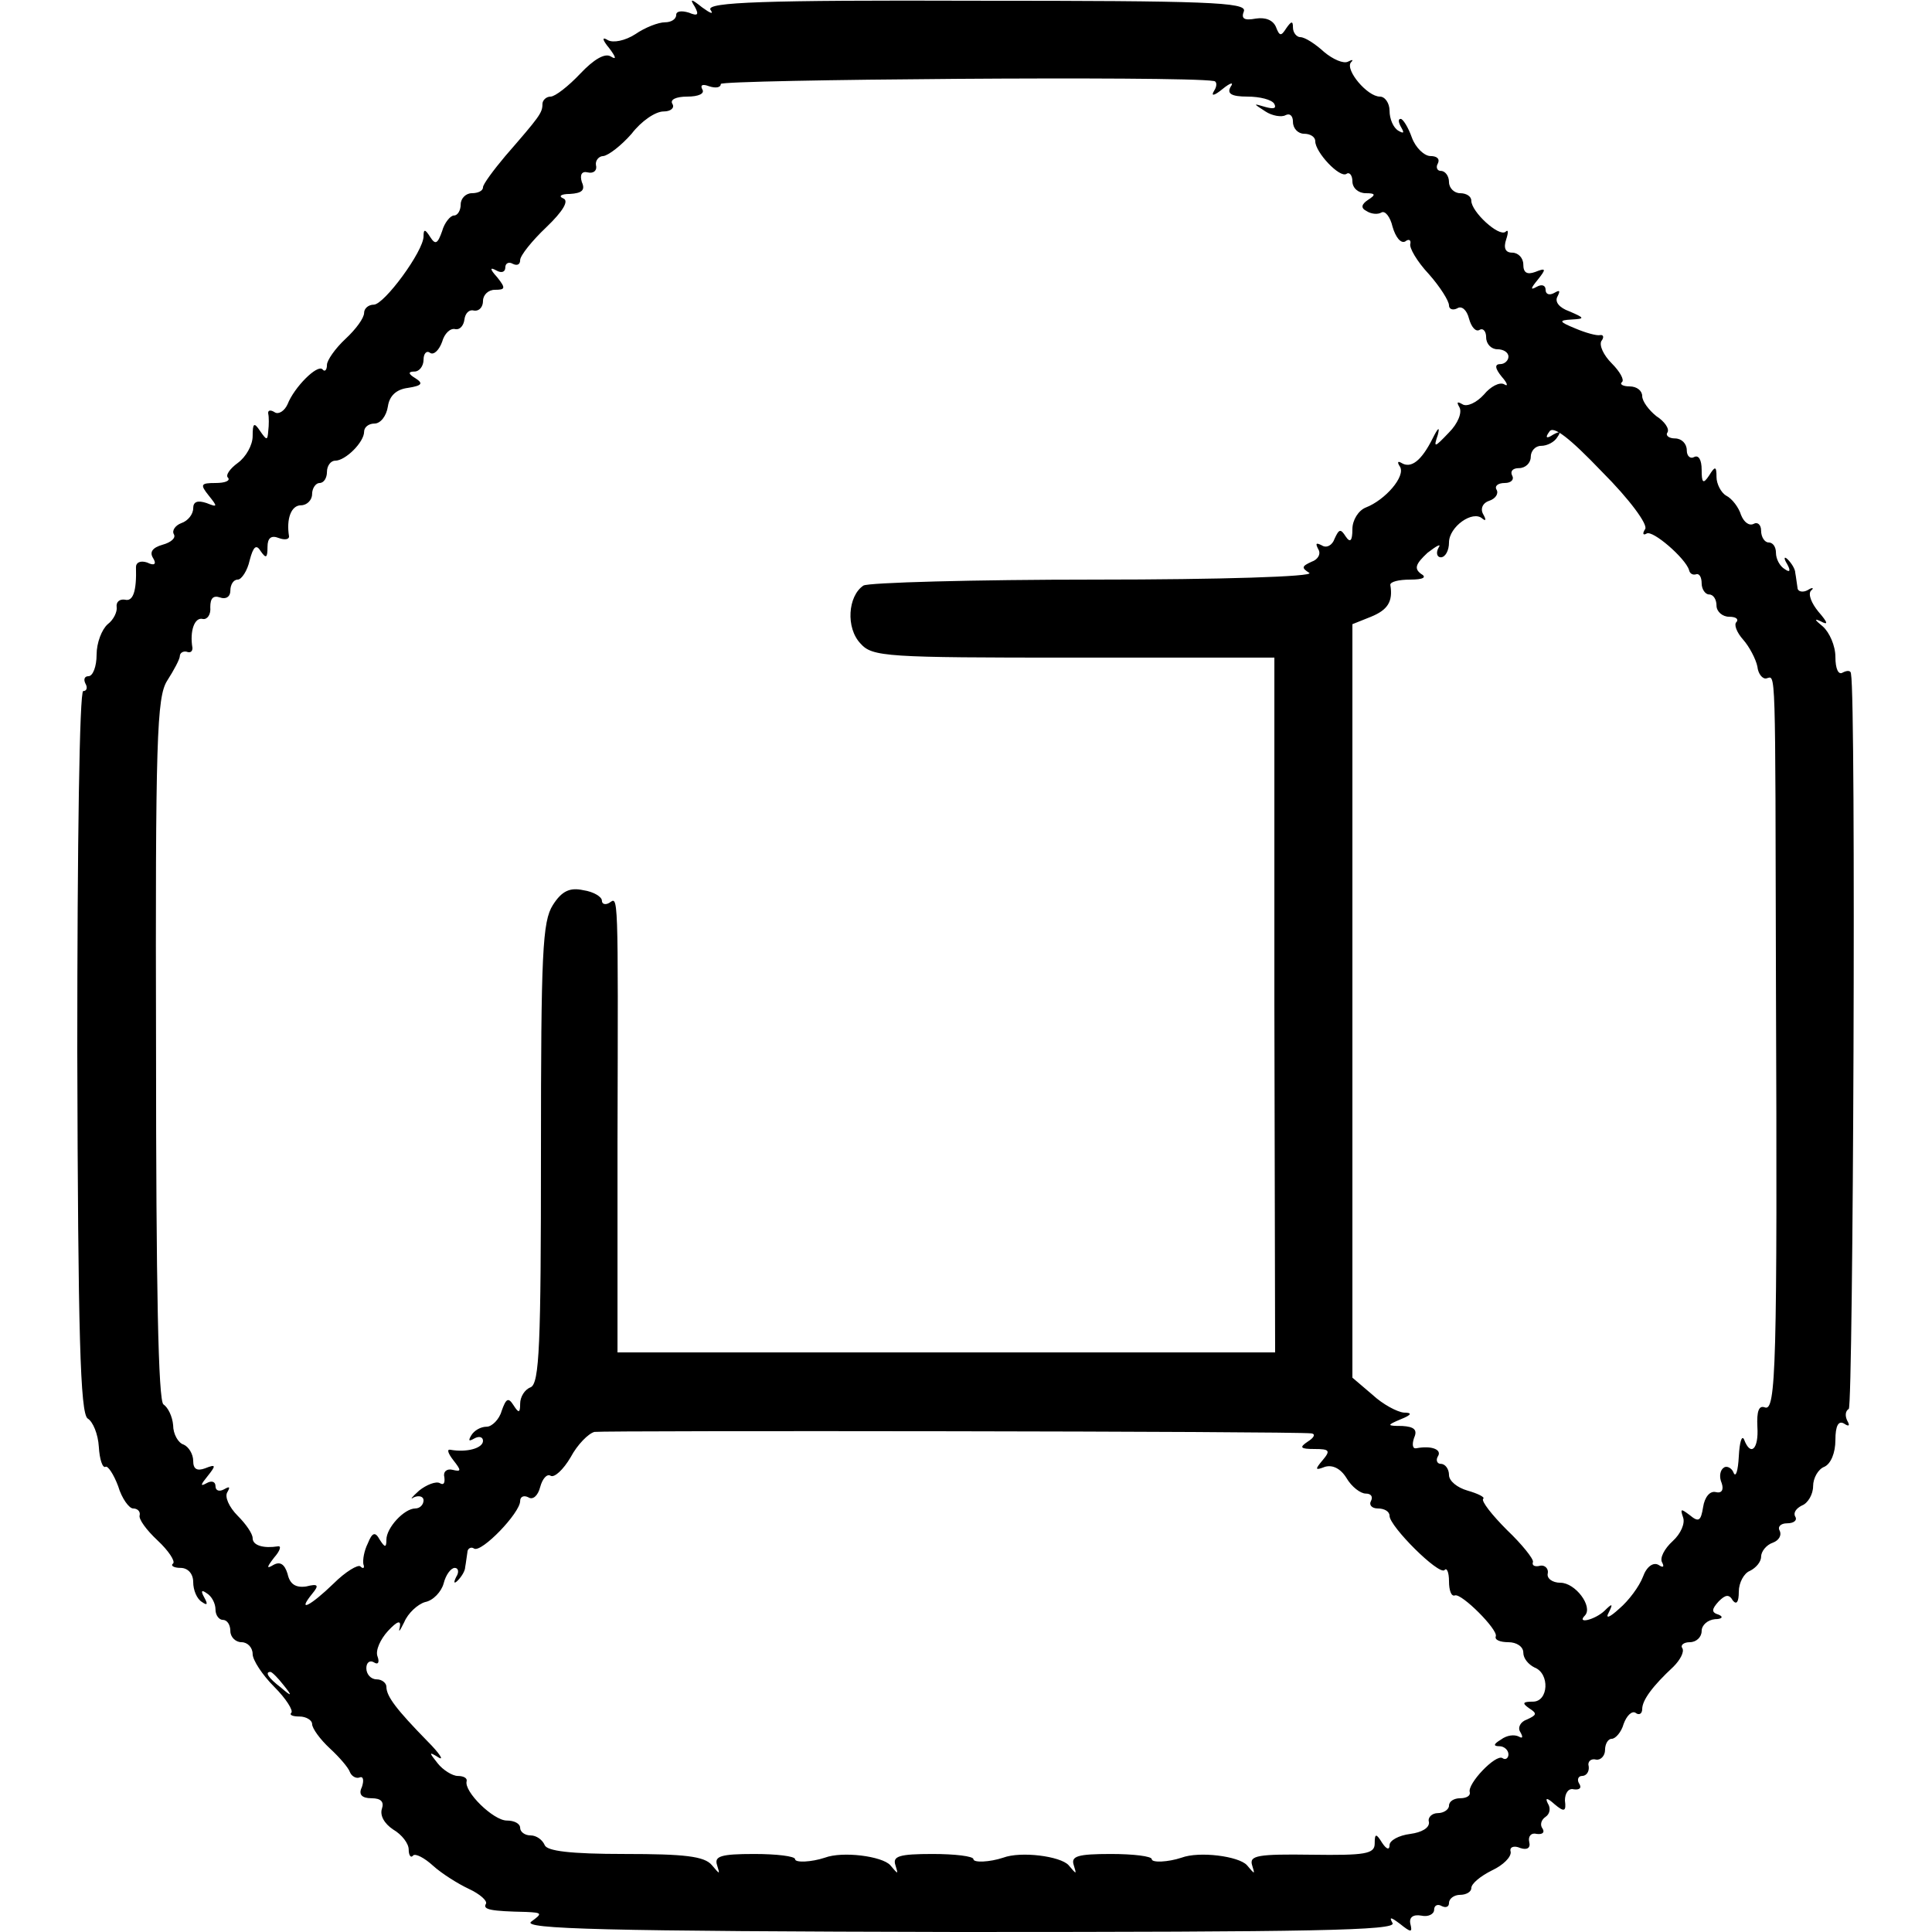
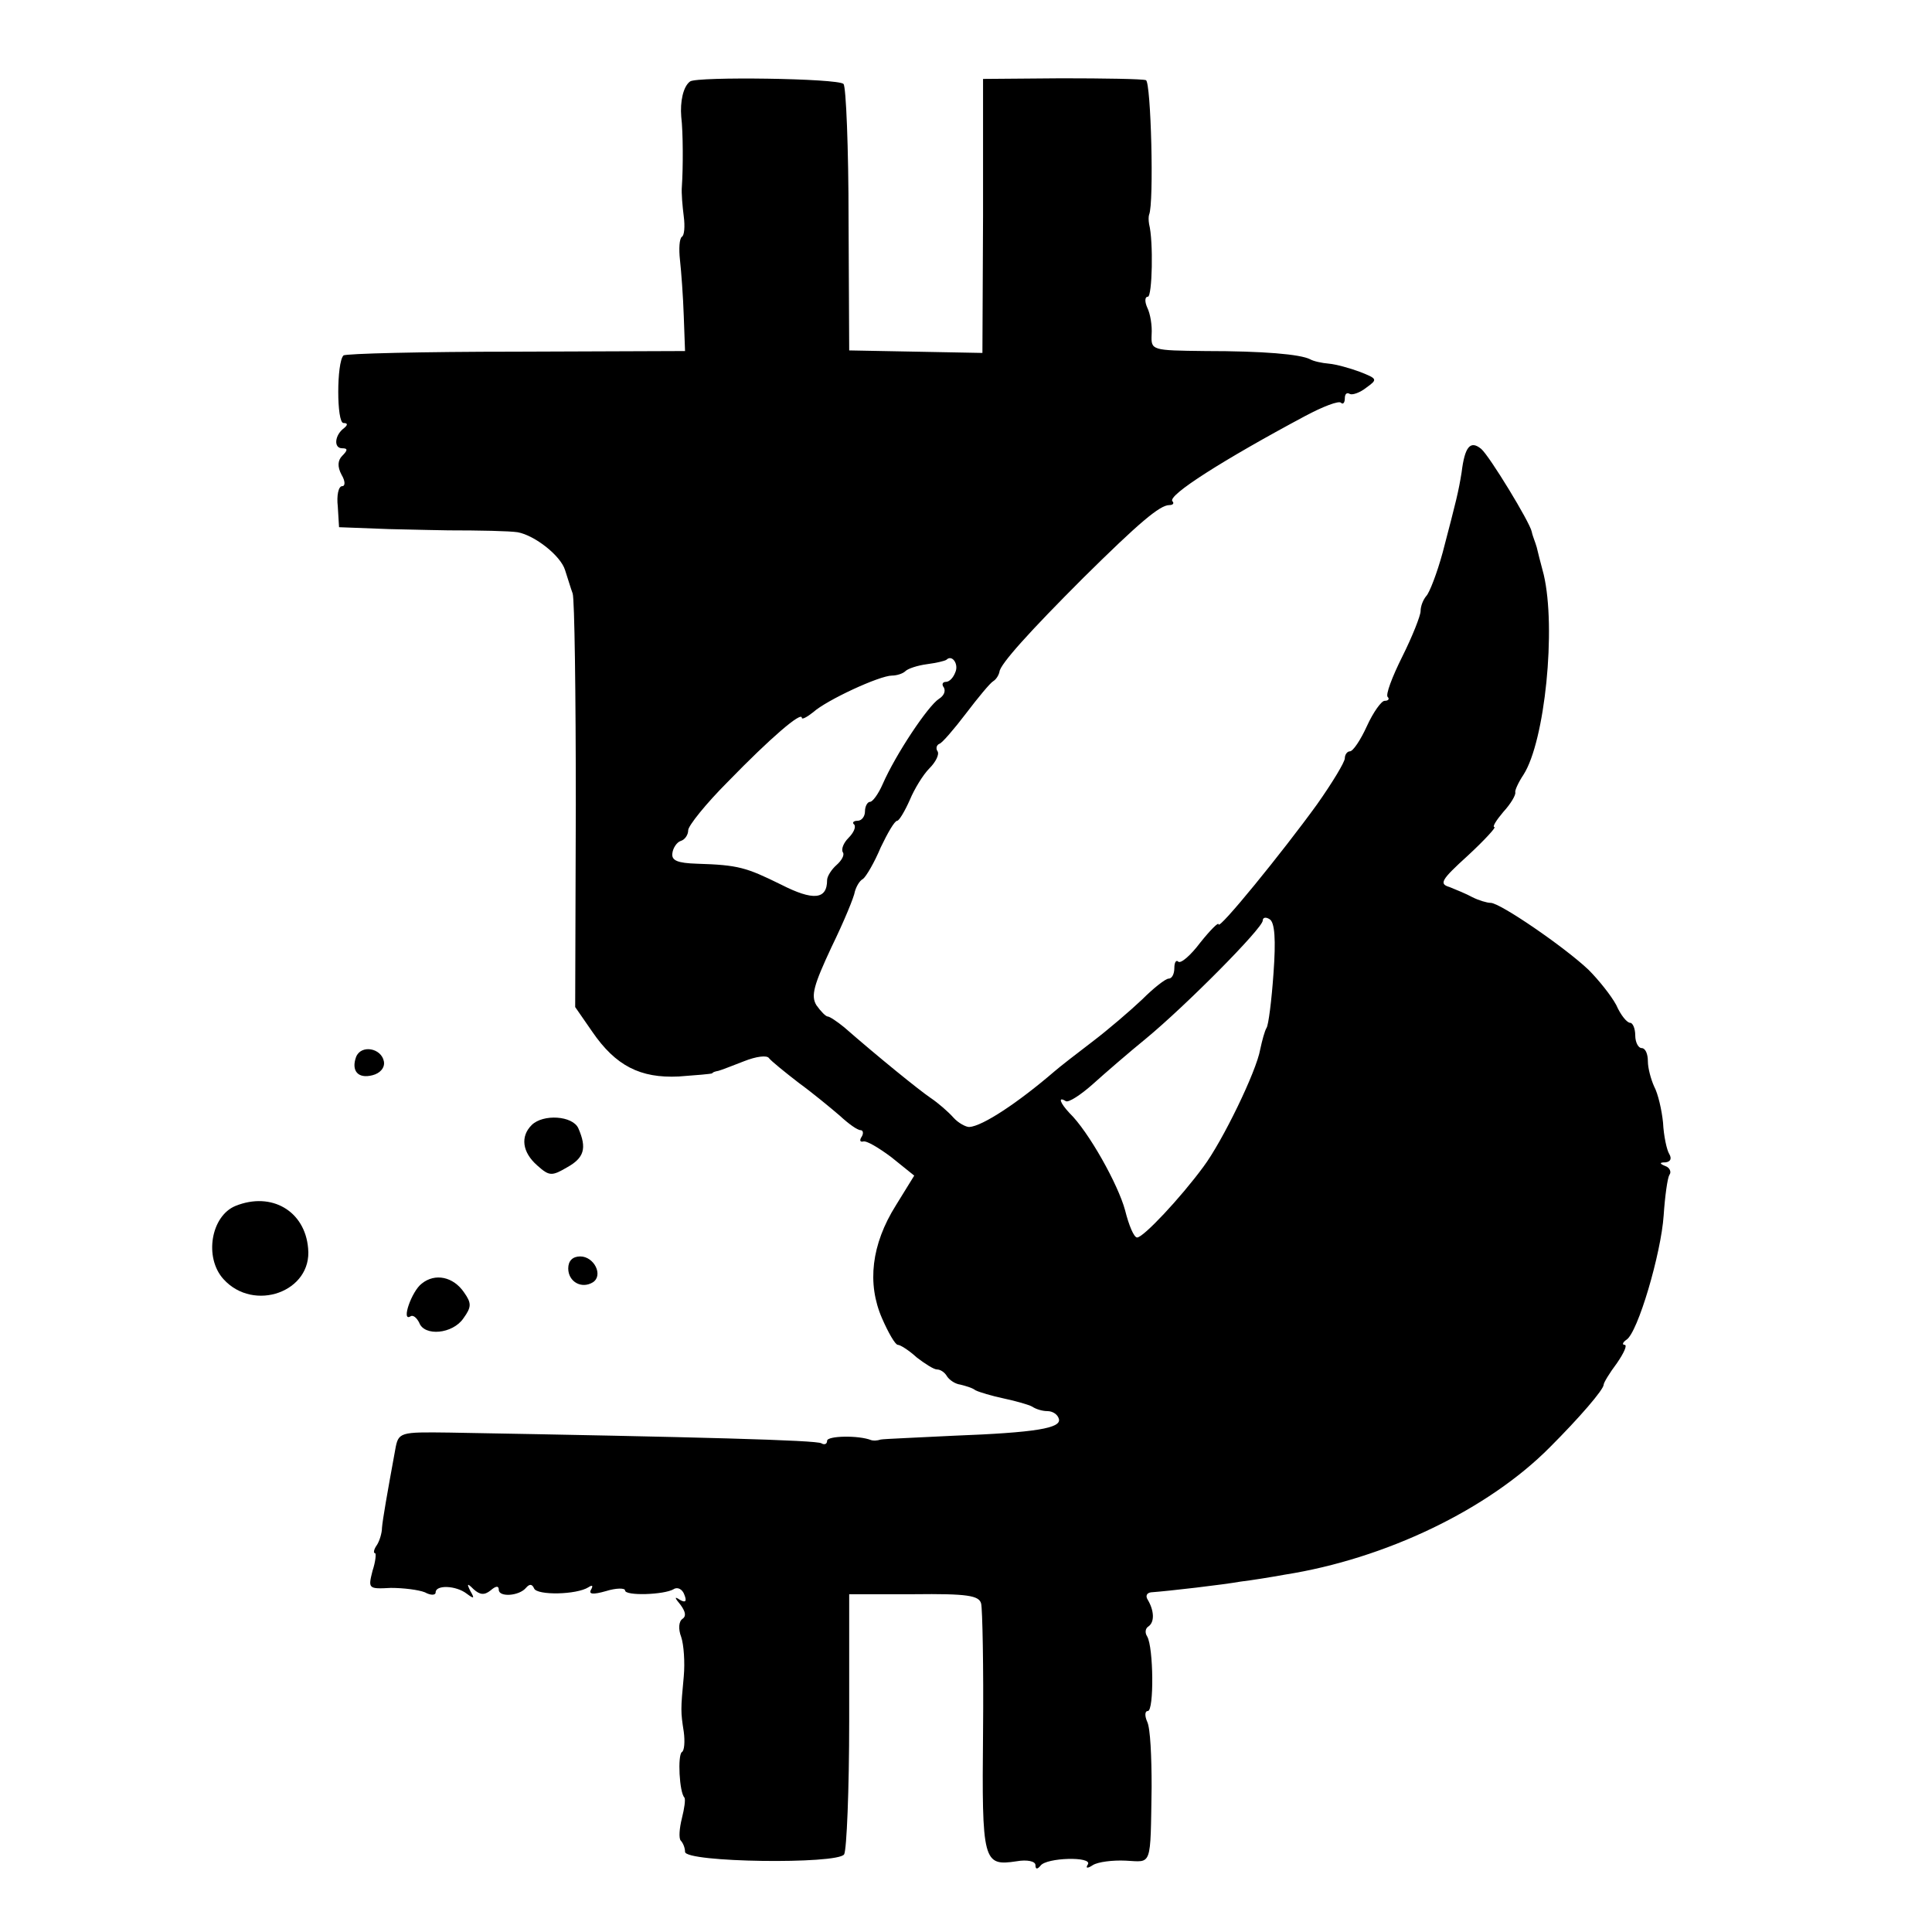
- <svg xmlns="http://www.w3.org/2000/svg" version="1.0" width="260pt" height="260pt" viewBox="0 0 260 260" preserveAspectRatio="xMidYMid meet">
-   <g transform="translate(0,260) scale(0.1,-0.1)" fill="#000000" stroke="none">
-     <path d="M935 2591 c6 -11 4 -13 -8 -8 -10 3 -17 2 -17 -3 0 -6 -7 -10 -15 -10 -9 0 -27 -7 -40 -16 -14 -9 -30 -12 -37 -8 -8 5 -8 1 2 -11 9 -12 10 -16 2 -11 -8 5 -23 -4 -41 -23 -16 -17 -34 -31 -40 -31 -6 0 -11 -5 -11 -10 0 -12 -4 -17 -50 -70 -16 -19 -30 -38 -30 -42 0 -5 -7 -8 -15 -8 -8 0 -15 -7 -15 -15 0 -8 -4 -15 -9 -15 -5 0 -13 -10 -16 -21 -6 -17 -9 -19 -16 -8 -7 11 -9 11 -9 1 0 -20 -53 -92 -67 -92 -7 0 -13 -5 -13 -11 0 -7 -11 -22 -25 -35 -14 -13 -25 -29 -25 -35 0 -7 -3 -10 -6 -6 -7 7 -38 -24 -47 -47 -4 -9 -12 -14 -17 -11 -6 4 -10 3 -9 -2 1 -4 1 -15 0 -23 -1 -13 -2 -13 -11 0 -8 12 -10 11 -10 -7 0 -12 -9 -28 -20 -36 -11 -8 -17 -17 -13 -20 3 -4 -4 -7 -17 -7 -20 0 -21 -2 -9 -17 12 -15 12 -16 -3 -10 -12 4 -18 2 -18 -7 0 -8 -7 -17 -16 -20 -8 -3 -13 -10 -10 -15 3 -5 -4 -11 -15 -14 -14 -4 -18 -10 -13 -18 5 -8 2 -11 -8 -6 -9 3 -15 0 -15 -6 1 -33 -4 -47 -15 -44 -7 1 -12 -3 -11 -10 1 -6 -4 -17 -12 -23 -8 -7 -15 -25 -15 -41 0 -16 -5 -29 -11 -29 -5 0 -7 -4 -4 -10 3 -5 2 -10 -3 -10 -5 0 -8 -204 -8 -485 1 -382 4 -487 14 -494 7 -4 14 -21 15 -38 1 -17 5 -29 9 -27 3 2 11 -10 17 -26 5 -17 15 -30 20 -30 6 0 10 -4 9 -9 -2 -5 9 -20 24 -34 15 -14 24 -28 21 -31 -4 -3 1 -6 10 -6 10 0 17 -8 17 -19 0 -11 5 -23 12 -27 7 -5 8 -3 3 6 -5 9 -4 11 3 6 7 -4 12 -14 12 -22 0 -8 5 -14 10 -14 6 0 10 -7 10 -15 0 -8 7 -15 15 -15 8 0 15 -7 15 -16 0 -8 13 -28 29 -44 16 -16 26 -32 23 -35 -3 -3 2 -5 11 -5 9 0 17 -5 17 -10 0 -6 11 -21 24 -33 13 -12 25 -26 27 -32 2 -5 8 -9 13 -7 5 2 6 -4 3 -13 -5 -10 0 -15 13 -15 13 0 17 -5 14 -14 -3 -9 3 -20 15 -28 12 -7 21 -19 21 -27 0 -8 3 -12 6 -8 3 3 15 -3 27 -14 11 -10 33 -24 48 -31 15 -7 25 -16 23 -20 -5 -8 7 -10 54 -11 22 -1 22 -2 7 -13 -14 -10 98 -13 575 -14 477 0 590 2 584 12 -5 9 -2 8 10 -1 15 -12 17 -12 14 0 -2 9 4 13 15 11 9 -2 17 2 17 8 0 6 5 8 10 5 6 -3 10 -1 10 4 0 6 7 11 15 11 8 0 15 4 15 9 0 6 12 16 28 24 15 7 26 18 25 25 -2 6 4 9 13 5 9 -3 14 0 12 8 -2 8 3 13 10 11 8 -1 11 2 8 7 -4 5 -2 12 4 16 6 4 7 12 3 18 -4 8 -1 8 9 -1 13 -11 16 -10 14 5 0 10 5 17 12 15 8 -1 11 2 7 8 -3 5 -1 10 4 10 6 0 10 6 9 13 -2 6 3 11 10 9 6 -1 12 5 12 13 0 8 4 15 9 15 5 0 13 9 16 20 4 11 11 18 16 15 5 -4 9 -1 9 5 0 12 14 31 42 57 9 9 15 20 12 25 -3 4 2 8 10 8 9 0 16 7 16 15 0 8 8 15 18 16 9 0 12 3 5 6 -10 3 -10 7 0 18 9 9 14 10 19 1 5 -6 8 -2 8 12 0 12 7 25 15 28 8 4 15 12 15 19 0 7 7 16 16 19 8 3 12 10 9 16 -3 5 1 10 10 10 9 0 14 4 11 9 -3 5 1 11 9 15 8 3 15 15 15 26 0 11 7 23 15 26 9 4 15 19 15 36 0 19 4 27 12 22 6 -4 8 -3 4 4 -3 6 -3 13 2 16 6 4 10 954 3 989 0 5 -5 5 -11 2 -6 -4 -10 5 -10 21 0 15 -8 33 -17 41 -11 9 -12 11 -3 7 11 -6 10 -2 -3 13 -9 11 -14 23 -10 28 5 4 2 5 -4 1 -7 -4 -14 -2 -14 3 -1 6 -2 15 -3 20 0 5 -5 13 -10 18 -5 5 -6 2 -1 -6 5 -9 4 -12 -3 -7 -7 4 -12 14 -12 22 0 8 -4 14 -10 14 -5 0 -10 7 -10 16 0 8 -5 12 -10 9 -6 -3 -13 2 -17 12 -3 10 -12 22 -20 26 -7 4 -13 16 -13 25 0 15 -2 15 -10 2 -8 -12 -10 -10 -10 8 0 13 -4 20 -10 17 -5 -3 -10 1 -10 9 0 9 -7 16 -16 16 -8 0 -13 4 -10 8 3 5 -4 15 -15 22 -10 8 -19 20 -19 27 0 7 -7 13 -17 13 -9 0 -14 3 -10 6 3 3 -3 14 -14 25 -11 11 -17 24 -14 30 4 5 3 9 -2 8 -4 -1 -19 3 -33 9 -22 9 -23 11 -5 12 18 1 18 2 -3 11 -14 5 -20 13 -16 20 4 8 3 9 -4 5 -7 -4 -12 -2 -12 4 0 6 -5 8 -12 4 -9 -5 -8 -2 1 9 12 15 12 17 -3 11 -11 -4 -16 -1 -16 10 0 9 -7 16 -15 16 -9 0 -12 6 -8 18 3 9 3 14 -1 10 -9 -7 -46 27 -46 42 0 6 -7 10 -15 10 -8 0 -15 7 -15 15 0 8 -5 15 -11 15 -5 0 -7 5 -4 10 3 6 -1 10 -10 10 -8 0 -20 11 -25 25 -5 14 -12 25 -15 25 -4 0 -3 -5 1 -12 4 -7 3 -8 -4 -4 -7 4 -12 16 -12 27 0 10 -6 19 -13 19 -17 0 -47 36 -39 46 4 4 2 4 -4 1 -6 -3 -20 3 -32 13 -12 11 -26 20 -32 20 -5 0 -10 6 -10 13 0 9 -2 9 -9 -1 -7 -11 -9 -11 -14 2 -4 9 -14 13 -27 11 -16 -3 -20 0 -16 10 4 12 -50 14 -360 14 -287 1 -363 -2 -358 -12 5 -7 0 -5 -11 3 -15 12 -17 12 -10 1z m698 -100 c5 0 5 -7 1 -13 -5 -8 0 -7 11 2 11 9 16 10 11 3 -5 -9 1 -13 23 -13 16 0 33 -4 36 -10 3 -6 -1 -7 -12 -4 -17 5 -17 5 0 -6 9 -6 22 -8 27 -5 6 3 10 -1 10 -9 0 -9 7 -16 15 -16 8 0 15 -4 15 -10 0 -15 33 -50 42 -44 4 3 8 -2 8 -10 0 -9 8 -16 18 -16 13 0 14 -2 3 -9 -9 -6 -10 -11 -2 -15 6 -4 15 -5 20 -2 5 3 12 -6 15 -19 4 -14 11 -23 17 -20 5 4 8 2 7 -3 -2 -5 9 -24 25 -41 15 -17 27 -36 27 -42 0 -5 5 -7 11 -4 6 4 13 -2 16 -14 3 -11 9 -18 14 -15 5 3 9 -2 9 -10 0 -9 7 -16 15 -16 8 0 15 -4 15 -10 0 -5 -5 -10 -11 -10 -8 0 -7 -6 2 -17 8 -9 9 -14 3 -10 -6 3 -18 -3 -27 -14 -10 -11 -23 -17 -29 -13 -7 4 -8 3 -4 -4 4 -7 -2 -22 -14 -34 -20 -21 -21 -21 -15 -3 3 12 0 9 -7 -5 -15 -30 -29 -41 -42 -33 -5 3 -6 1 -2 -5 8 -13 -20 -45 -46 -55 -10 -4 -18 -17 -18 -29 0 -16 -3 -19 -9 -10 -7 11 -9 10 -15 -3 -3 -9 -11 -13 -17 -9 -8 4 -9 3 -5 -5 4 -6 0 -14 -9 -17 -13 -6 -14 -8 -3 -15 7 -5 -120 -9 -287 -9 -165 0 -306 -4 -313 -8 -21 -14 -24 -57 -4 -78 16 -18 34 -19 287 -19 l270 0 0 -467 1 -468 -443 0 -442 0 0 283 c1 343 1 330 -11 322 -5 -3 -10 -2 -10 3 0 5 -11 12 -25 14 -18 4 -29 -1 -41 -20 -14 -22 -16 -64 -16 -334 0 -258 -2 -310 -14 -315 -8 -3 -14 -13 -14 -22 0 -13 -2 -13 -9 -2 -7 11 -10 9 -16 -8 -3 -11 -13 -21 -20 -21 -8 0 -17 -5 -21 -12 -4 -7 -3 -8 4 -4 7 4 12 2 12 -3 0 -10 -22 -16 -44 -12 -5 1 -3 -5 4 -14 11 -14 11 -16 -1 -13 -8 2 -13 -3 -11 -10 1 -8 -1 -11 -6 -8 -5 3 -18 -2 -28 -10 -10 -9 -13 -13 -7 -9 7 3 13 1 13 -4 0 -6 -5 -11 -11 -11 -15 0 -39 -26 -39 -42 0 -11 -2 -11 -9 0 -6 11 -10 10 -16 -5 -5 -10 -7 -22 -6 -28 2 -5 0 -7 -4 -3 -3 3 -20 -7 -36 -23 -31 -30 -50 -40 -29 -14 10 12 8 14 -8 10 -14 -2 -22 3 -25 17 -4 13 -10 17 -19 12 -10 -6 -9 -3 1 10 8 9 10 16 5 15 -19 -3 -34 1 -34 11 0 6 -9 19 -20 30 -12 12 -18 26 -14 32 4 7 3 8 -4 4 -7 -4 -12 -2 -12 4 0 6 -5 8 -12 4 -9 -5 -8 -2 1 9 12 15 12 17 -3 11 -11 -4 -16 -1 -16 10 0 9 -6 19 -13 22 -7 2 -14 14 -14 26 -1 12 -7 24 -13 28 -7 4 -10 158 -10 478 -1 418 1 474 15 496 9 14 17 29 17 33 0 4 4 7 9 6 5 -2 8 0 8 5 -4 23 3 42 14 39 6 -1 11 6 10 16 0 12 4 16 13 13 8 -3 14 1 14 9 0 8 4 15 10 15 5 0 13 12 16 26 5 19 9 22 15 12 7 -10 9 -9 9 6 0 12 5 16 15 12 8 -3 14 -2 14 2 -4 24 3 42 16 42 8 0 15 7 15 15 0 8 5 15 10 15 6 0 10 7 10 15 0 8 5 15 11 15 14 0 39 25 39 39 0 6 6 11 14 11 8 0 16 10 18 23 2 14 11 23 27 25 19 3 21 6 10 13 -10 6 -10 9 -1 9 6 0 12 7 12 16 0 8 4 13 9 9 5 -3 12 4 16 15 3 11 11 19 18 17 6 -1 11 5 12 13 1 8 6 14 13 12 7 -1 12 5 12 13 0 8 7 15 16 15 14 0 15 2 3 17 -10 11 -10 14 -1 9 7 -4 12 -2 12 4 0 6 5 8 10 5 6 -3 10 -1 10 5 0 6 16 26 35 44 23 22 31 36 23 39 -7 3 -3 6 9 6 16 1 21 5 16 16 -3 10 0 15 8 13 8 -2 13 3 11 10 -1 6 4 12 10 12 7 1 24 14 38 30 13 17 32 30 43 30 10 0 15 5 12 10 -4 6 5 10 20 10 15 0 24 4 20 10 -3 6 1 7 9 4 9 -3 16 -2 16 3 0 6 623 11 663 4z m581 -603 c-4 -6 -3 -9 2 -6 8 5 52 -33 57 -49 1 -5 5 -7 9 -6 5 2 8 -4 8 -12 0 -8 5 -15 10 -15 6 0 10 -7 10 -15 0 -8 8 -15 17 -15 9 0 13 -3 10 -7 -4 -3 0 -14 9 -24 8 -9 17 -26 19 -36 1 -10 7 -17 12 -16 13 3 12 27 13 -412 2 -516 0 -575 -15 -569 -8 3 -11 -5 -10 -26 2 -30 -9 -41 -18 -17 -3 6 -6 -4 -7 -23 -1 -19 -4 -29 -7 -22 -2 6 -9 10 -13 7 -5 -3 -7 -12 -3 -21 3 -9 0 -14 -8 -12 -8 2 -15 -7 -17 -20 -3 -19 -6 -21 -18 -11 -12 9 -13 9 -9 -3 3 -8 -3 -22 -14 -32 -11 -10 -18 -23 -14 -29 3 -6 1 -7 -5 -3 -7 4 -16 -2 -21 -16 -5 -13 -19 -32 -32 -43 -13 -12 -19 -14 -14 -5 6 12 5 13 -6 2 -13 -12 -38 -18 -26 -6 11 12 -13 44 -33 44 -11 0 -19 6 -17 13 1 6 -4 11 -10 10 -7 -2 -12 0 -10 5 1 4 -15 24 -35 43 -20 20 -35 39 -32 42 3 2 -7 7 -21 11 -14 4 -25 13 -25 21 0 8 -5 15 -11 15 -5 0 -7 5 -4 10 6 9 -8 15 -29 11 -5 -1 -6 5 -3 14 5 11 0 15 -16 16 -21 0 -21 1 -2 9 15 6 16 9 4 9 -9 1 -28 11 -42 24 l-27 23 0 507 0 507 25 10 c22 9 30 20 26 43 0 4 11 7 27 7 17 0 23 3 14 8 -9 7 -7 13 9 28 13 10 19 13 15 7 -4 -7 -2 -13 3 -13 6 0 11 9 11 20 0 21 32 44 45 32 5 -4 5 -1 1 6 -4 7 -1 15 8 18 9 3 13 10 10 15 -3 5 2 9 11 9 9 0 13 5 10 10 -3 6 1 10 9 10 9 0 16 7 16 15 0 8 6 15 14 15 8 0 18 5 22 12 5 7 3 8 -6 3 -9 -6 -11 -4 -5 4 5 9 27 -8 71 -54 37 -37 62 -71 58 -77z m-449 -1217 c6 -1 3 -6 -5 -11 -12 -8 -10 -10 9 -10 20 0 22 -2 11 -15 -11 -13 -10 -14 3 -9 10 3 21 -2 29 -15 7 -12 19 -21 26 -21 7 0 10 -4 7 -10 -3 -5 1 -10 9 -10 9 0 16 -4 16 -10 0 -14 66 -80 74 -73 3 4 6 -3 6 -15 0 -12 3 -21 8 -19 9 3 58 -46 55 -55 -2 -5 6 -8 17 -8 11 0 20 -6 20 -14 0 -8 7 -16 15 -20 21 -8 19 -46 -2 -46 -14 0 -15 -2 -5 -9 11 -7 10 -9 -3 -15 -9 -3 -13 -11 -9 -17 4 -7 3 -9 -2 -6 -6 3 -16 2 -24 -4 -10 -6 -11 -9 -2 -9 6 0 12 -5 12 -11 0 -5 -4 -8 -8 -5 -9 6 -48 -35 -44 -46 1 -5 -5 -8 -13 -8 -8 0 -15 -4 -15 -10 0 -5 -7 -10 -15 -10 -8 0 -14 -6 -12 -12 1 -8 -10 -14 -25 -16 -16 -2 -28 -9 -28 -15 0 -7 -4 -6 -10 3 -8 13 -10 13 -10 -1 0 -14 -13 -16 -85 -15 -72 1 -84 -1 -80 -14 4 -13 4 -13 -7 0 -11 12 -64 19 -88 10 -18 -6 -40 -7 -40 -2 0 4 -25 7 -55 7 -45 0 -54 -3 -50 -15 4 -13 4 -13 -7 0 -11 12 -64 19 -88 10 -18 -6 -40 -7 -40 -2 0 4 -25 7 -55 7 -45 0 -54 -3 -50 -15 4 -13 4 -13 -7 0 -11 12 -64 19 -88 10 -18 -6 -40 -7 -40 -2 0 4 -25 7 -55 7 -45 0 -54 -3 -50 -15 4 -13 4 -13 -7 0 -10 12 -37 15 -117 15 -74 0 -105 4 -108 12 -3 7 -11 13 -19 13 -8 0 -14 5 -14 10 0 6 -8 10 -18 10 -18 0 -58 39 -54 53 1 4 -4 7 -12 7 -7 0 -20 8 -27 17 -12 15 -12 16 1 8 8 -5 2 5 -15 22 -41 42 -55 60 -55 73 0 5 -6 10 -13 10 -8 0 -14 7 -14 15 0 8 5 11 10 8 6 -4 8 0 5 8 -3 8 4 23 14 34 13 14 18 15 16 5 -2 -8 0 -5 6 7 5 12 18 24 28 27 11 2 22 14 25 25 3 12 10 21 15 21 5 0 6 -6 2 -12 -4 -8 -3 -10 2 -5 5 5 10 13 10 18 1 5 2 14 3 20 0 5 5 8 9 5 10 -6 62 48 62 64 0 6 5 8 11 5 6 -4 13 2 16 14 3 11 9 18 14 15 5 -3 17 8 27 25 9 17 24 32 32 34 14 2 943 1 965 -2z m-1384 -338 c13 -16 12 -17 -3 -4 -17 13 -22 21 -14 21 2 0 10 -8 17 -17z" />
+ <svg xmlns="http://www.w3.org/2000/svg" version="1.0" width="306pt" height="306pt" viewBox="0 0 306 306" preserveAspectRatio="xMidYMid meet">
+   <g transform="translate(0,306) scale(0.1,-0.1)" fill="#000000" stroke="none">
+     <path d="M1093 2931 c-11 -8 -16 -32 -14 -56 3 -24 3 -82 1 -110 -1 -11 1 -32 3 -48 2 -15 1 -30 -3 -32 -4 -3 -5 -19 -3 -37 2 -18 5 -58 6 -89 l2 -55 -268 -1 c-147 0 -270 -3 -273 -6 -11 -11 -11 -107 0 -107 7 0 7 -3 1 -8 -15 -11 -17 -32 -3 -32 9 0 9 -3 0 -12 -7 -7 -8 -17 -1 -30 6 -10 6 -18 1 -18 -6 0 -9 -15 -7 -32 l2 -33 79 -3 c44 -1 86 -2 94 -2 50 0 97 -1 110 -3 27 -5 68 -37 75 -60 4 -12 9 -29 12 -37 3 -8 5 -159 5 -335 l-1 -320 27 -39 c37 -54 76 -74 137 -71 28 2 51 4 53 5 1 2 5 3 10 4 4 1 22 8 40 15 20 8 37 10 40 5 4 -5 25 -22 47 -39 22 -16 51 -40 65 -52 14 -13 28 -23 33 -23 4 0 5 -5 2 -10 -4 -6 -3 -9 2 -8 5 2 25 -10 45 -25 l36 -29 -29 -47 c-39 -62 -46 -124 -22 -179 10 -23 21 -42 25 -42 4 0 18 -9 30 -20 13 -10 27 -19 32 -19 5 0 12 -4 16 -11 4 -6 13 -12 21 -13 8 -2 19 -5 24 -9 6 -3 26 -9 45 -13 19 -4 40 -10 45 -13 6 -4 16 -7 24 -7 8 0 16 -5 18 -12 5 -15 -36 -22 -167 -27 -58 -3 -110 -5 -115 -6 -6 -2 -12 -2 -15 -1 -20 8 -70 7 -70 -1 0 -5 -4 -7 -9 -4 -7 5 -193 10 -589 17 -79 1 -81 1 -86 -27 -13 -71 -20 -111 -21 -124 0 -8 -4 -21 -8 -27 -5 -7 -6 -13 -3 -13 2 0 1 -13 -4 -28 -7 -28 -7 -29 29 -27 20 0 44 -3 54 -7 9 -5 17 -5 17 0 0 12 32 11 49 -2 12 -9 13 -8 6 4 -6 12 -5 13 5 3 10 -9 17 -10 27 -2 8 7 13 8 13 1 0 -12 32 -10 43 3 6 7 10 6 13 -1 5 -11 67 -10 86 2 6 4 8 3 4 -4 -4 -7 3 -8 24 -2 16 5 30 5 30 1 0 -9 62 -7 77 2 6 4 14 0 17 -9 4 -10 2 -13 -7 -8 -9 6 -9 4 1 -8 8 -11 9 -18 3 -22 -6 -4 -7 -16 -2 -29 4 -12 6 -40 4 -62 -5 -53 -5 -56 0 -88 2 -15 1 -30 -3 -32 -7 -5 -4 -64 4 -72 2 -3 0 -17 -4 -33 -4 -16 -5 -31 -2 -35 4 -4 7 -12 7 -18 0 -17 242 -20 252 -4 4 7 8 102 8 212 l0 200 102 0 c85 1 104 -2 107 -15 2 -8 4 -100 3 -203 -2 -206 0 -213 53 -205 17 3 30 0 30 -6 0 -7 3 -7 8 -1 9 13 83 15 75 2 -4 -6 -1 -7 8 -1 8 5 31 8 52 7 42 -2 39 -12 41 117 0 47 -2 93 -7 103 -4 9 -4 17 1 17 10 0 9 101 -1 118 -4 6 -3 13 2 16 10 7 9 25 -1 42 -4 6 -2 11 5 12 28 2 114 12 142 17 17 2 48 7 70 11 159 25 322 103 420 202 46 46 85 91 85 99 0 3 9 18 21 34 11 16 17 29 12 29 -4 0 -3 4 3 8 18 11 55 137 59 197 2 30 6 59 9 64 4 5 0 12 -6 14 -10 4 -10 6 0 6 8 1 10 6 6 13 -4 6 -9 29 -10 50 -2 20 -8 46 -14 57 -5 11 -10 29 -10 40 0 12 -4 21 -10 21 -5 0 -10 9 -10 20 0 11 -4 20 -8 20 -5 0 -15 12 -22 28 -8 15 -28 40 -44 56 -38 36 -140 106 -155 106 -6 0 -19 4 -29 9 -9 5 -26 12 -36 16 -17 5 -14 11 29 50 27 25 45 45 42 45 -4 0 3 11 14 24 12 13 20 27 19 31 -1 3 5 16 13 28 34 53 52 232 32 317 -5 19 -10 38 -11 43 -1 4 -3 9 -4 12 -1 3 -3 8 -4 13 -3 15 -67 120 -80 131 -17 14 -26 4 -31 -37 -5 -31 -8 -43 -30 -127 -9 -33 -21 -64 -26 -69 -5 -6 -9 -16 -9 -24 0 -7 -13 -40 -29 -72 -16 -32 -27 -61 -23 -64 3 -3 1 -6 -5 -6 -5 0 -18 -18 -28 -40 -10 -22 -22 -40 -27 -40 -4 0 -8 -5 -8 -11 0 -6 -20 -39 -44 -73 -55 -76 -156 -200 -156 -190 0 4 -13 -9 -29 -29 -15 -20 -31 -34 -35 -30 -3 3 -6 -1 -6 -10 0 -10 -4 -17 -9 -17 -5 0 -24 -15 -42 -33 -19 -18 -54 -48 -79 -67 -25 -19 -52 -40 -60 -47 -57 -49 -114 -87 -135 -88 -5 0 -17 6 -25 15 -8 9 -24 23 -36 31 -19 13 -82 64 -137 112 -11 9 -23 17 -26 17 -3 0 -11 8 -18 18 -9 15 -4 32 24 92 20 41 36 80 37 88 2 7 7 17 13 20 5 4 18 26 28 50 11 23 22 42 26 42 3 0 12 15 20 33 7 17 21 40 31 50 10 10 16 22 13 27 -3 4 -2 10 3 12 4 1 23 23 42 48 19 25 38 48 43 51 5 3 9 10 10 15 1 12 48 64 133 149 88 87 121 115 136 115 6 0 8 3 5 6 -9 9 81 66 210 135 28 15 54 25 57 21 3 -3 6 0 6 7 0 7 3 10 8 7 4 -2 16 2 26 10 18 13 18 14 -10 25 -16 6 -38 12 -49 13 -12 1 -25 4 -30 7 -16 8 -74 13 -166 13 -85 1 -86 1 -85 26 1 14 -2 33 -7 43 -4 9 -4 17 1 17 7 0 9 88 2 115 -1 6 -1 12 0 15 8 18 3 210 -5 213 -5 2 -66 3 -134 3 l-124 -1 0 -217 -1 -217 -105 2 -106 2 -1 207 c0 114 -4 211 -8 215 -8 9 -232 12 -243 4z m420 -936 c-3 -8 -9 -15 -15 -15 -5 0 -7 -4 -3 -9 3 -6 0 -13 -8 -18 -17 -11 -68 -87 -89 -135 -7 -16 -16 -28 -20 -28 -4 0 -8 -7 -8 -15 0 -8 -5 -15 -12 -15 -6 0 -9 -3 -5 -6 3 -4 -1 -13 -9 -21 -8 -8 -12 -18 -9 -23 3 -4 -2 -13 -10 -20 -8 -7 -15 -18 -15 -24 0 -31 -22 -33 -73 -7 -55 27 -67 31 -133 33 -31 1 -41 5 -39 17 1 8 7 17 13 19 7 2 12 10 12 17 0 7 28 42 63 77 67 69 117 112 117 101 0 -3 8 1 18 9 21 19 105 58 125 58 7 0 17 3 21 7 4 4 19 9 34 11 15 2 28 5 31 7 9 9 20 -7 14 -20z m504 -477 c-3 -43 -8 -82 -11 -86 -3 -5 -7 -20 -10 -34 -6 -35 -60 -146 -90 -186 -36 -49 -95 -112 -105 -112 -5 0 -13 19 -19 43 -11 41 -58 125 -88 154 -15 16 -19 27 -6 19 4 -3 24 10 43 27 20 18 57 50 84 72 63 52 185 175 185 187 0 5 5 6 11 2 8 -5 10 -32 6 -86z" />
+     <path d="M564 1386 c-8 -22 3 -35 26 -29 12 3 20 12 18 22 -4 21 -36 27 -44 7z" />
+     <path d="M842 1278 c-18 -18 -15 -43 9 -64 19 -17 23 -17 47 -3 27 15 32 30 18 62 -9 20 -56 23 -74 5z" />
+     <path d="M373 1150 c-39 -16 -50 -82 -19 -116 48 -53 141 -20 134 49 -5 59 -58 90 -115 67z" />
+     <path d="M900 1051 c0 -21 21 -33 39 -22 17 11 2 41 -20 41 -12 0 -19 -7 -19 -19z" />
+     <path d="M668 1027 c-16 -12 -33 -61 -18 -52 4 3 10 -2 14 -10 8 -22 53 -18 70 7 13 18 13 24 1 41 -17 25 -46 31 -67 14z" />
  </g>
</svg>
